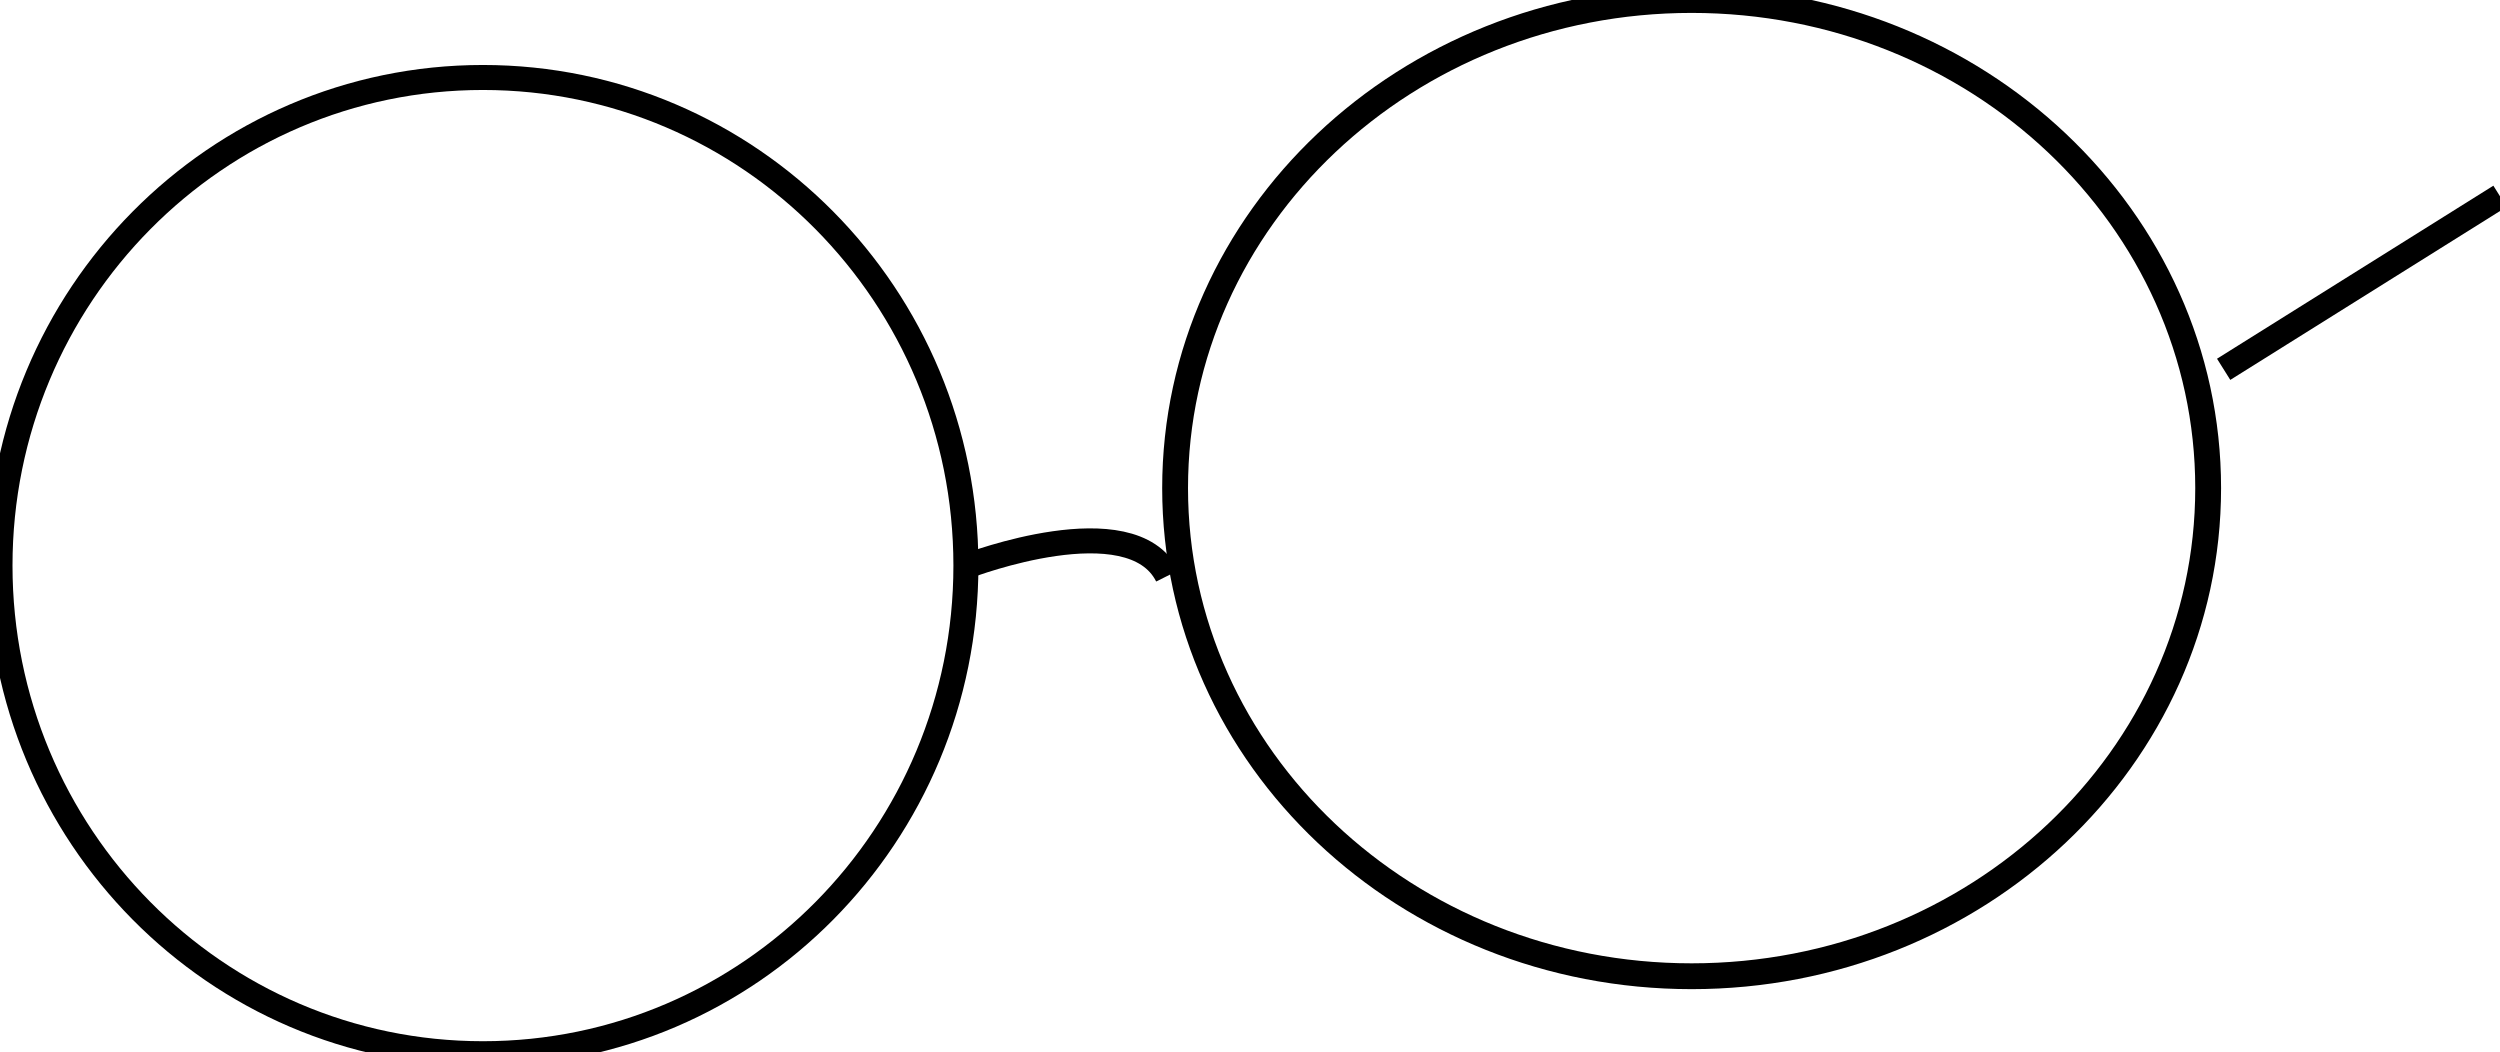
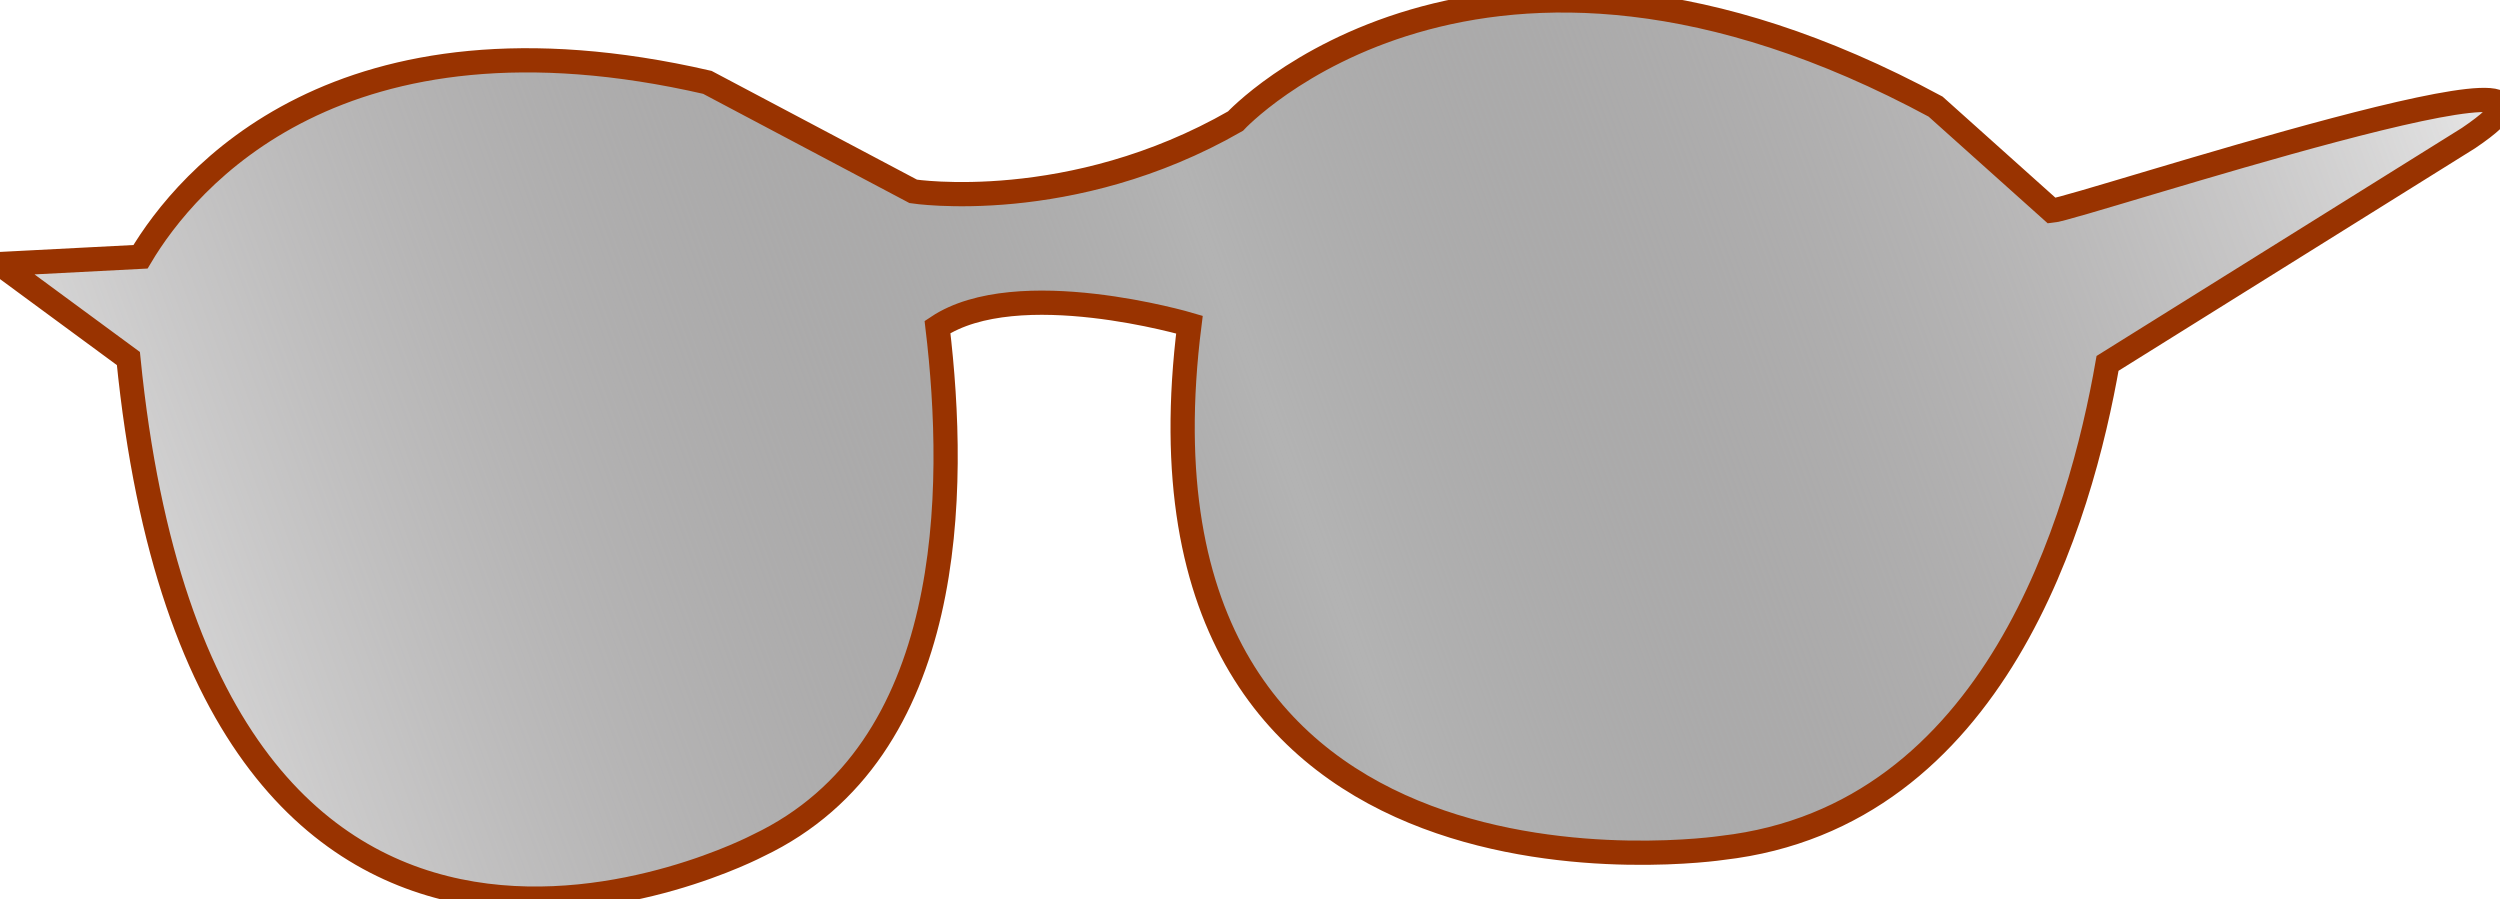
- <svg xmlns="http://www.w3.org/2000/svg" version="1.1" id="Layer_1" x="0px" y="0px" viewBox="0 0 96.8 40.7" enable-background="new 0 0 96.8 40.7" xml:space="preserve">
+ <svg xmlns="http://www.w3.org/2000/svg" version="1.1" id="Layer_1" x="0px" y="0px" viewBox="0 0 103.2 37.1" enable-background="new 0 0 103.2 37.1" xml:space="preserve">
  <g>
-     <ellipse fill="none" stroke="#000000" stroke-miterlimit="10" cx="65.5" cy="18.9" rx="20" ry="18.9" />
-     <ellipse fill="none" stroke="#000000" stroke-width="0.968" stroke-miterlimit="10" cx="18.7" cy="21.9" rx="18.7" ry="18.9" />
-     <path fill="none" stroke="#000000" stroke-width="0.968" stroke-miterlimit="10" d="M37.5,21.9c0,0,6.3-2.4,7.7,0.4" />
-     <line fill="none" stroke="#000000" stroke-width="0.968" stroke-miterlimit="10" x1="86.1" y1="14.3" x2="96.8" y2="7.6" />
+     <linearGradient id="SVGID_1_" gradientUnits="userSpaceOnUse" x1="-3.438" y1="8.188" x2="107.529" y2="49.195" gradientTransform="matrix(1 0 0 -1 0 44.8119)">
+       <stop offset="0" style="stop-color:#231F20;stop-opacity:0" />
+       <stop offset="0.5" style="stop-color:#B3B3B3" />
+       <stop offset="1" style="stop-color:#231F20;stop-opacity:0" />
+     </linearGradient>
+     <path fill="url(#SVGID_1_)" stroke="#993300" stroke-miterlimit="10" d="M79.9,4.4C61-5.8,51,5,51,5c-6.8,3.9-13.3,2.9-13.3,2.9   l-8.5-4.5C14-0.1,7.7,7.4,5.8,10.6L0,10.9l5.3,3.9c3.2,32.1,26,20.1,26,20.1c8.2-3.9,8.2-14.7,7.4-21.4c3.3-2.2,10.4-0.1,10.4-0.1   l0,0c-3.2,25.4,22,21.6,22,21.6C82.4,33.7,85.9,21.3,87,15l14.9-9.3c7.1-4.8-16.1,2.9-17.2,3L79.9,4.4z" />
+     <linearGradient id="SVGID_2_" gradientUnits="userSpaceOnUse" x1="92.892" y1="42.015" x2="92.892" y2="42.015" gradientTransform="matrix(1 0 0 -1 0 44.8119)">
+       <stop offset="0" style="stop-color:#231F20;stop-opacity:0" />
+       <stop offset="0.5" style="stop-color:#B3B3B3" />
+       <stop offset="1" style="stop-color:#231F20;stop-opacity:0" />
+     </linearGradient>
+     <path fill="url(#SVGID_2_)" stroke="#993300" stroke-miterlimit="10" d="M92.9,2.8" />
  </g>
</svg>
